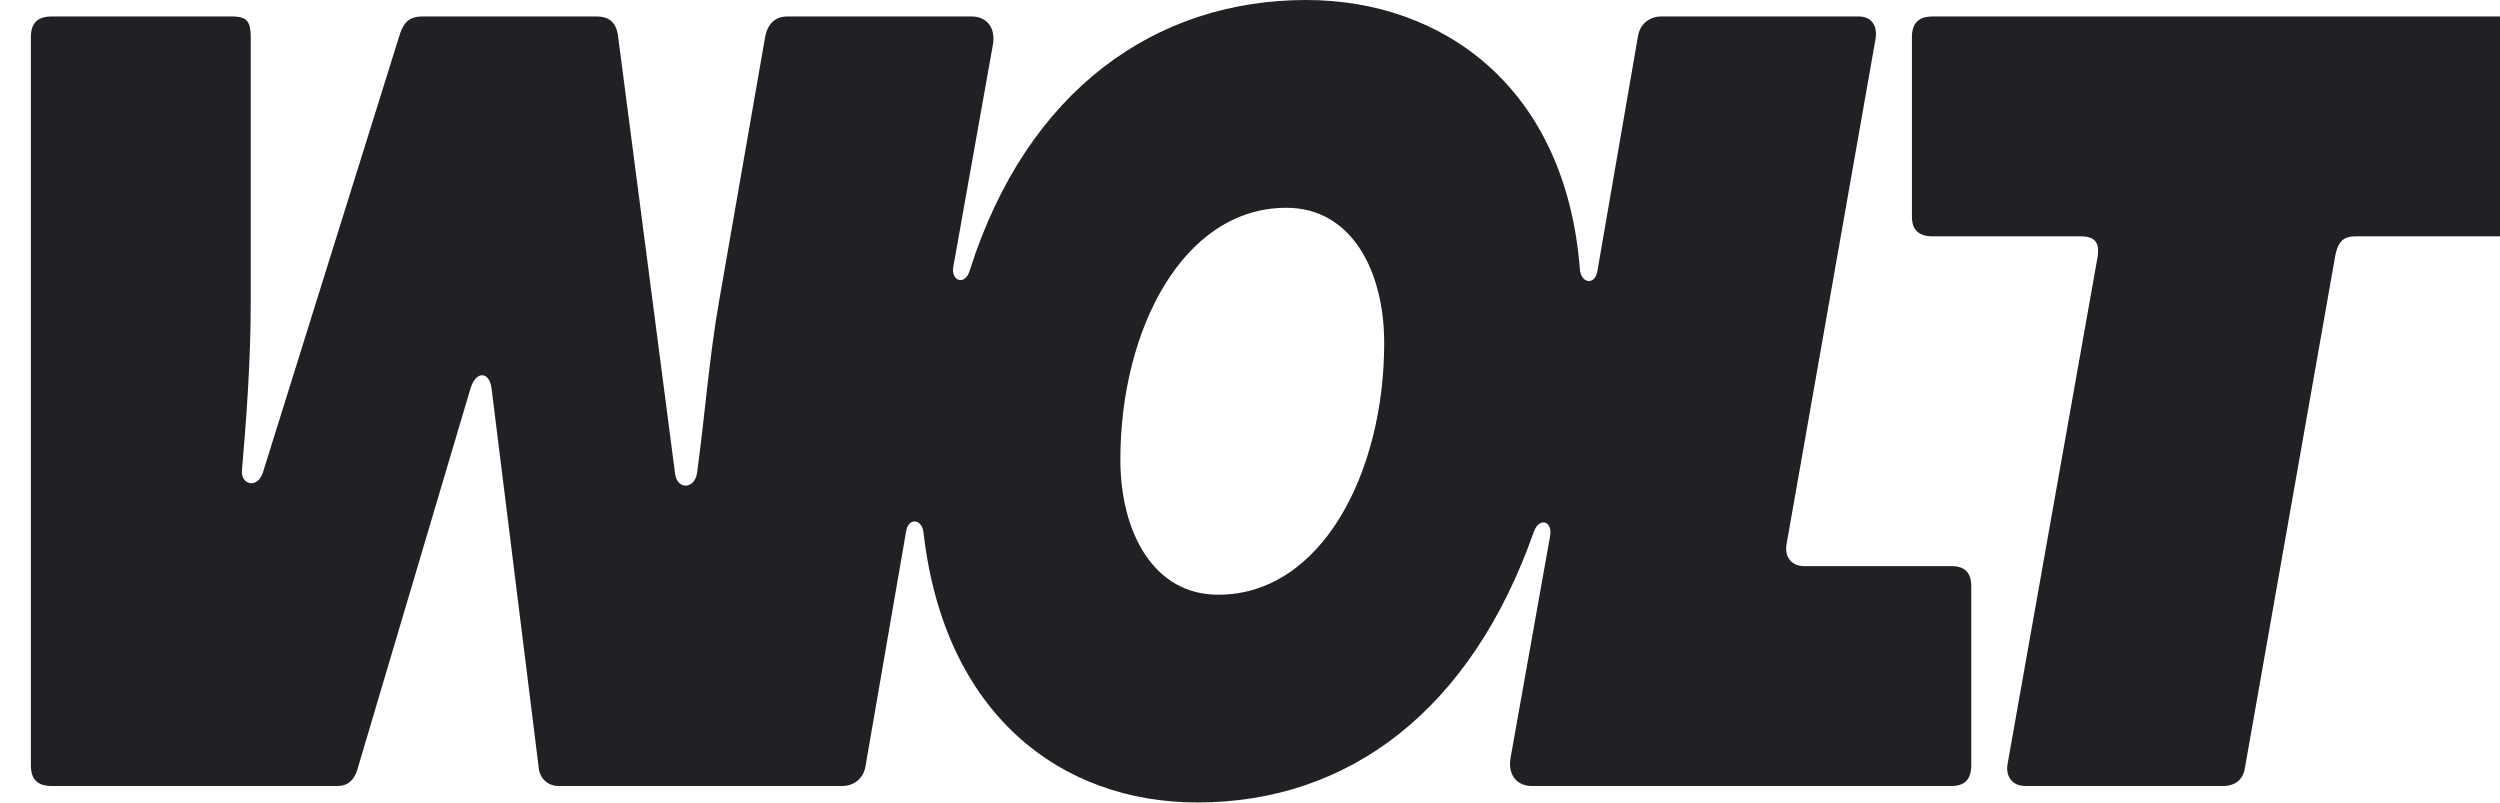
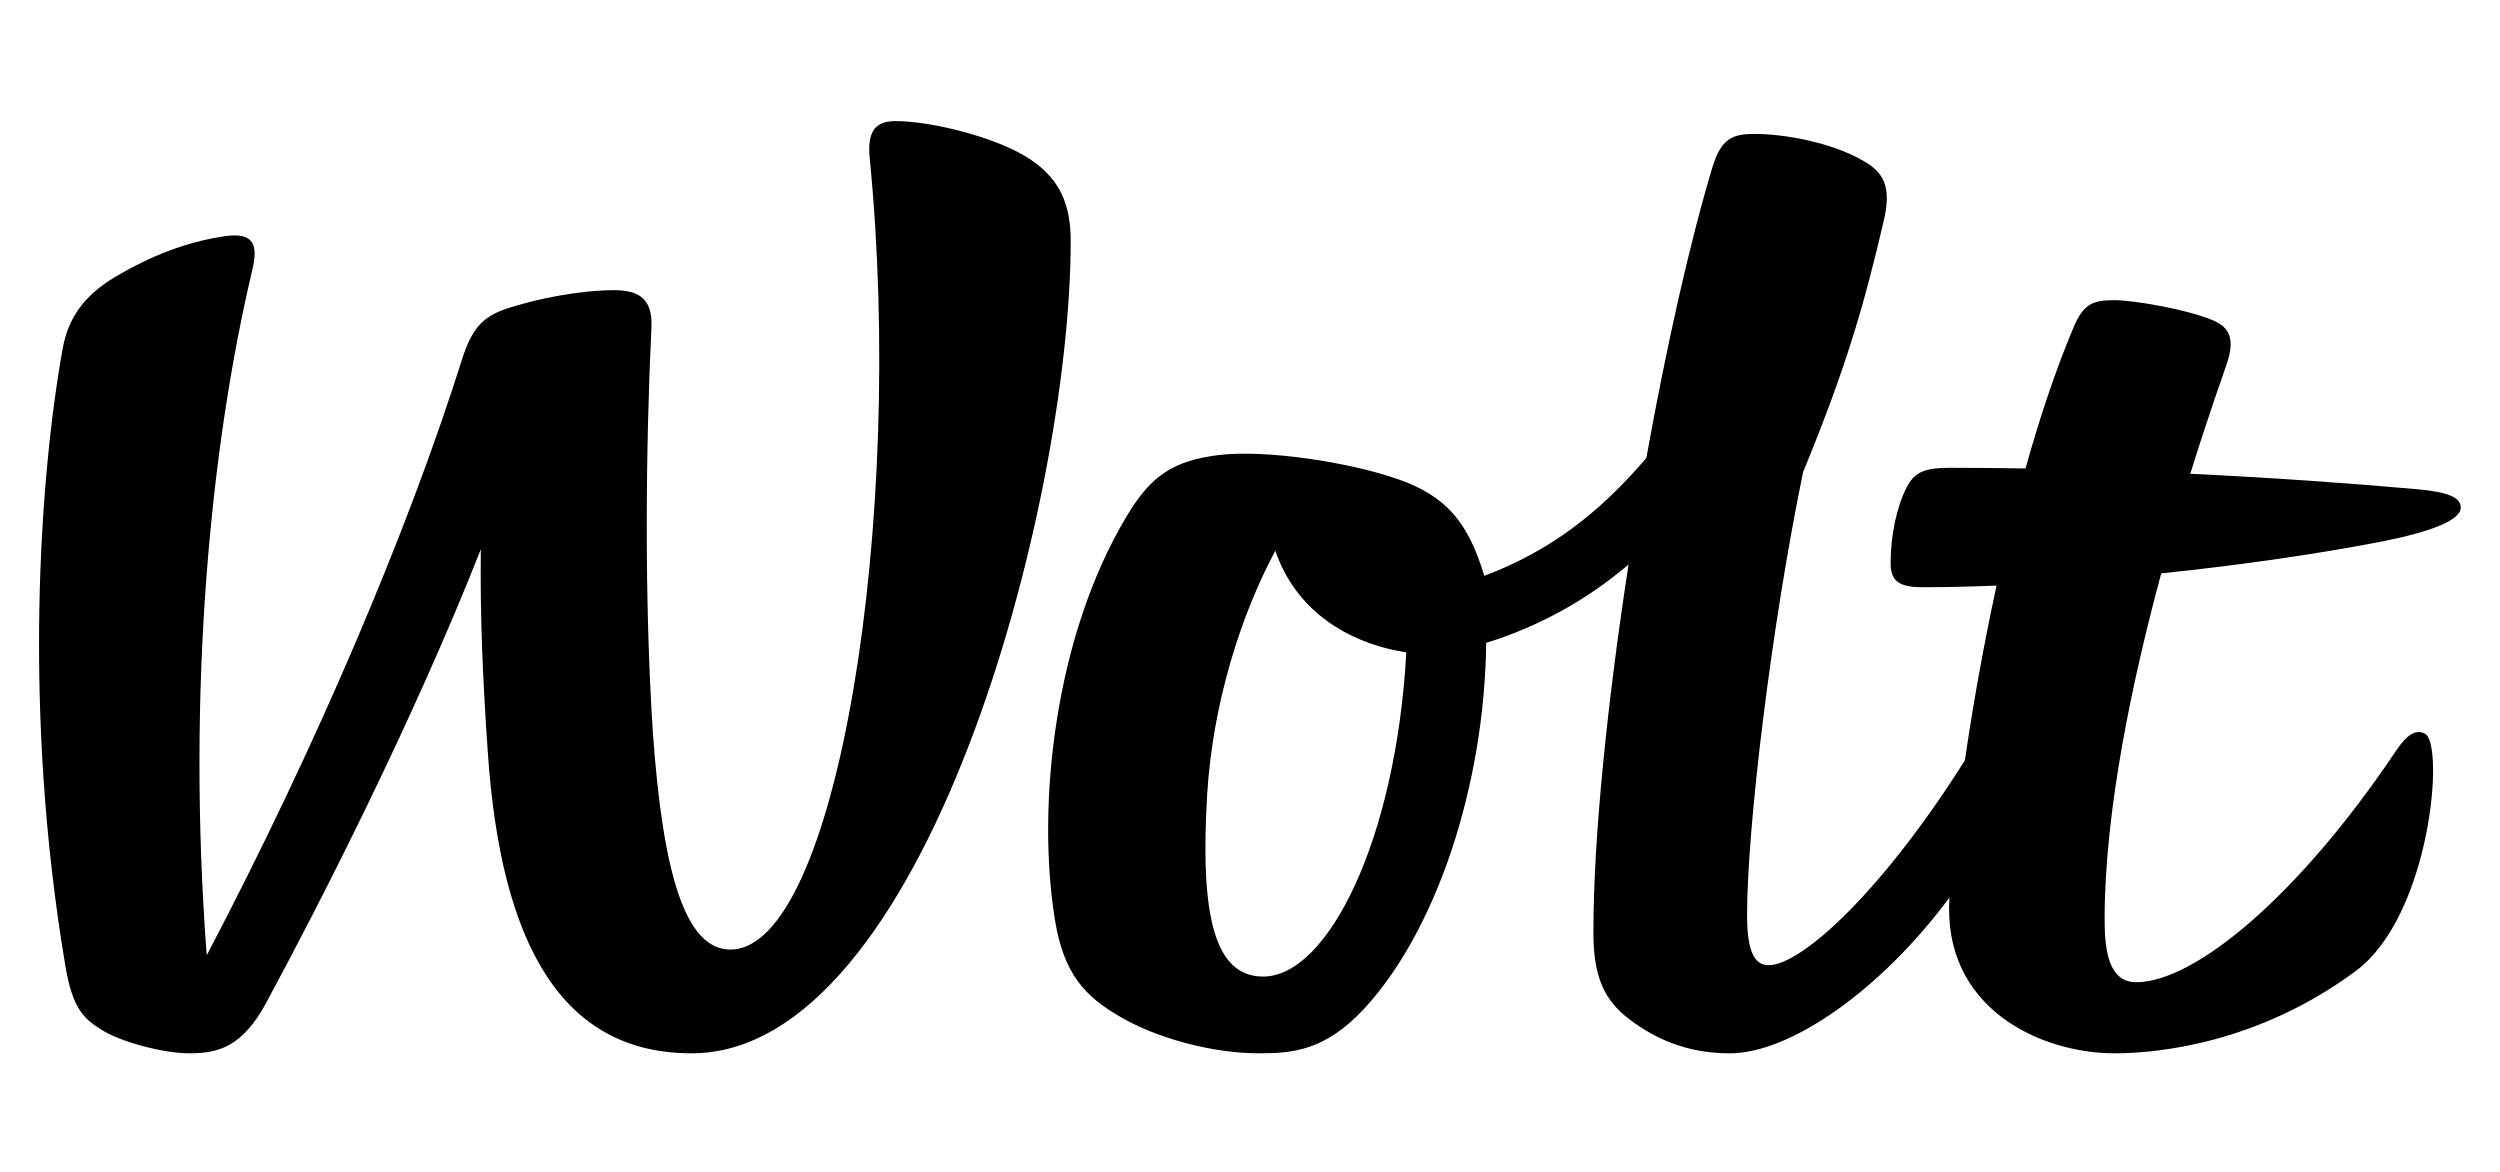
- <svg xmlns="http://www.w3.org/2000/svg" width="81px" height="26px" viewBox="0 0 81 26" version="1.1">
-   <rect id="Rectangle" fill="#D8D8D8" opacity="0" x="0" y="0" width="83" height="26" />
-   <path d="M29.924,17.274 C29.888,16.811 29.425,16.74 29.354,17.238 L28.036,24.86 C27.964,25.216 27.679,25.466 27.288,25.466 L18.098,25.466 C17.742,25.466 17.492,25.216 17.457,24.896 L15.925,12.573 C15.854,12.038 15.426,12.003 15.248,12.573 L11.579,24.932 C11.472,25.288 11.259,25.466 10.938,25.466 L1.677,25.466 C1.214,25.466 1,25.252 1,24.789 L1,1.211 C1,0.748 1.214,0.534 1.677,0.534 L7.519,0.534 C8.017,0.534 8.124,0.712 8.124,1.211 L8.124,9.759 C8.124,11.718 7.982,13.57 7.839,15.244 C7.804,15.707 8.338,15.849 8.516,15.315 L12.968,1.068 C13.075,0.784 13.218,0.534 13.681,0.534 L19.344,0.534 C19.629,0.534 19.95,0.641 20.021,1.14 L21.873,15.351 C21.945,15.885 22.515,15.849 22.586,15.315 C22.835,13.499 22.978,11.575 23.298,9.759 L24.794,1.176 C24.866,0.819 25.079,0.534 25.507,0.534 L31.491,0.534 C31.954,0.534 32.274,0.89 32.168,1.46 L30.885,8.655 C30.814,9.118 31.277,9.26 31.42,8.762 C33.272,2.921 37.439,0 42.319,0 C46.736,0 50.726,2.814 51.189,8.726 C51.224,9.189 51.687,9.26 51.759,8.762 L53.076,1.14 C53.148,0.784 53.433,0.534 53.824,0.534 L60.236,0.534 C60.557,0.534 60.842,0.748 60.77,1.247 L57.885,17.63 C57.814,18.022 58.028,18.342 58.455,18.342 L63.228,18.342 C63.656,18.342 63.869,18.556 63.869,18.984 L63.869,24.789 C63.869,25.252 63.656,25.466 63.228,25.466 L49.621,25.466 C49.158,25.466 48.838,25.11 48.945,24.54 L50.227,17.345 C50.298,16.882 49.871,16.74 49.693,17.238 C47.662,23.008 43.708,26 38.793,26 C34.376,26 30.6,23.151 29.924,17.274 M44.848,11.113 C44.848,8.762 43.78,6.732 41.678,6.732 C38.33,6.732 36.3,10.685 36.3,14.888 C36.3,17.238 37.368,19.269 39.47,19.269 C42.818,19.269 44.848,15.315 44.848,11.113 M65.045,24.753 L67.966,8.299 C68.001,8.014 68.001,7.658 67.431,7.658 L62.623,7.658 C62.16,7.658 61.946,7.444 61.946,7.017 L61.946,1.211 C61.946,0.748 62.16,0.534 62.623,0.534 L81.323,0.534 C81.786,0.534 82,0.748 82,1.211 L82,7.017 C82,7.444 81.857,7.658 81.323,7.658 L76.336,7.658 C76.016,7.658 75.766,7.729 75.66,8.299 L72.739,24.86 C72.703,25.145 72.525,25.466 72.026,25.466 L65.615,25.466 C65.223,25.466 64.974,25.181 65.045,24.753" id="New_logo" fill="#202125" />
+ <svg xmlns="http://www.w3.org/2000/svg" width="64" height="30" viewBox="0 0 64 30">
+   <g fill="none" fill-rule="evenodd" transform="translate(1 3)">
+     <path fill="none" d="M-1-3h64v30H-1z" />
+     <path fill="currentColor" d="M31.337 22c1.66 0 3.403-3.513 3.664-8.298-1.546-.248-2.836-1.096-3.353-2.604-.892 1.672-1.603 3.915-1.745 6.246-.184 3.092.184 4.656 1.434 4.656zm28.416-11.095c-1.505.287-3.42.565-5.425.773-.743 2.75-1.45 6.086-1.45 8.867 0 .8.11 1.6.81 1.6 1.47 0 4.116-2.146 6.653-5.929.294-.436.514-.546.735-.436.515.254.147 4.656-1.765 6.075-2.5 1.855-5.073 2.11-6.175 2.11-1.9 0-4.418-1.151-4.23-3.988-1.742 2.353-4.064 3.988-5.622 3.988-1.14 0-1.949-.4-2.574-.873-.624-.473-.919-1.055-.919-2.22 0-2.452.362-5.928.9-9.421a10.3 10.3 0 0 1-3.644 2.006c-.046 3.688-1.292 7.394-3.137 9.38-.993 1.055-1.801 1.128-2.684 1.128-1.213 0-2.646-.4-3.566-.946-.882-.51-1.433-1.091-1.654-2.474-.478-2.946 0-7.276 1.838-10.331.625-1.055 1.213-1.42 2.353-1.565 1.213-.145 3.345.182 4.595.619 1.25.436 1.801 1.128 2.206 2.474 1.69-.64 2.944-1.61 4.148-3.016.513-2.848 1.113-5.527 1.697-7.462.22-.69.478-.836 1.066-.836.772 0 1.985.218 2.794.691.514.291.735.655.514 1.564-.478 2.037-.919 3.638-2.058 6.403-.81 3.929-1.434 9.095-1.434 11.35 0 .982.22 1.273.551 1.273.863 0 2.954-1.954 5.026-5.246a66.05 66.05 0 0 1 .81-4.472c-.653.027-1.29.042-1.902.042-.625 0-.81-.182-.81-.619 0-.691.148-1.419.405-1.928.22-.437.515-.51 1.14-.51.64 0 1.276.006 1.908.017.363-1.297.77-2.52 1.217-3.581.257-.619.477-.728 1.066-.728.44 0 1.8.218 2.5.51.44.181.588.472.367 1.127-.086.256-.466 1.31-.932 2.808 2.113.1 4.083.242 5.784.393.846.073 1.14.219 1.14.473 0 .255-.478.582-2.242.91zM25.38 1.083c.588.4 1.03.945 1.03 2.073 0 6.803-3.75 20.809-9.705 20.809-3.309 0-4.89-2.765-5.22-7.749-.13-1.866-.196-3.493-.176-5.154-1.726 4.383-4.121 9.065-5.485 11.593-.625 1.164-1.25 1.31-1.985 1.31-.662 0-1.728-.291-2.206-.582s-.772-.546-.956-1.637C-.425 15.234.016 9.196.605 5.92c.147-.8.551-1.346 1.323-1.819.919-.546 1.838-.91 2.83-1.055.773-.11.846.255.699.873-1.063 4.49-1.682 10.706-1.165 17.538C7.098 16.108 9.44 10.6 10.824 6.212c.257-.8.515-1.091 1.14-1.31.772-.254 1.874-.473 2.757-.473.588 0 .992.182.956.946-.147 3.056-.184 7.021.036 10.368.258 3.674.846 5.566 1.985 5.566 2.72 0 4.485-10.986 3.566-20.263-.073-.727.184-.946.662-.946.956 0 2.647.437 3.455.983z" />
+   </g>
</svg>
